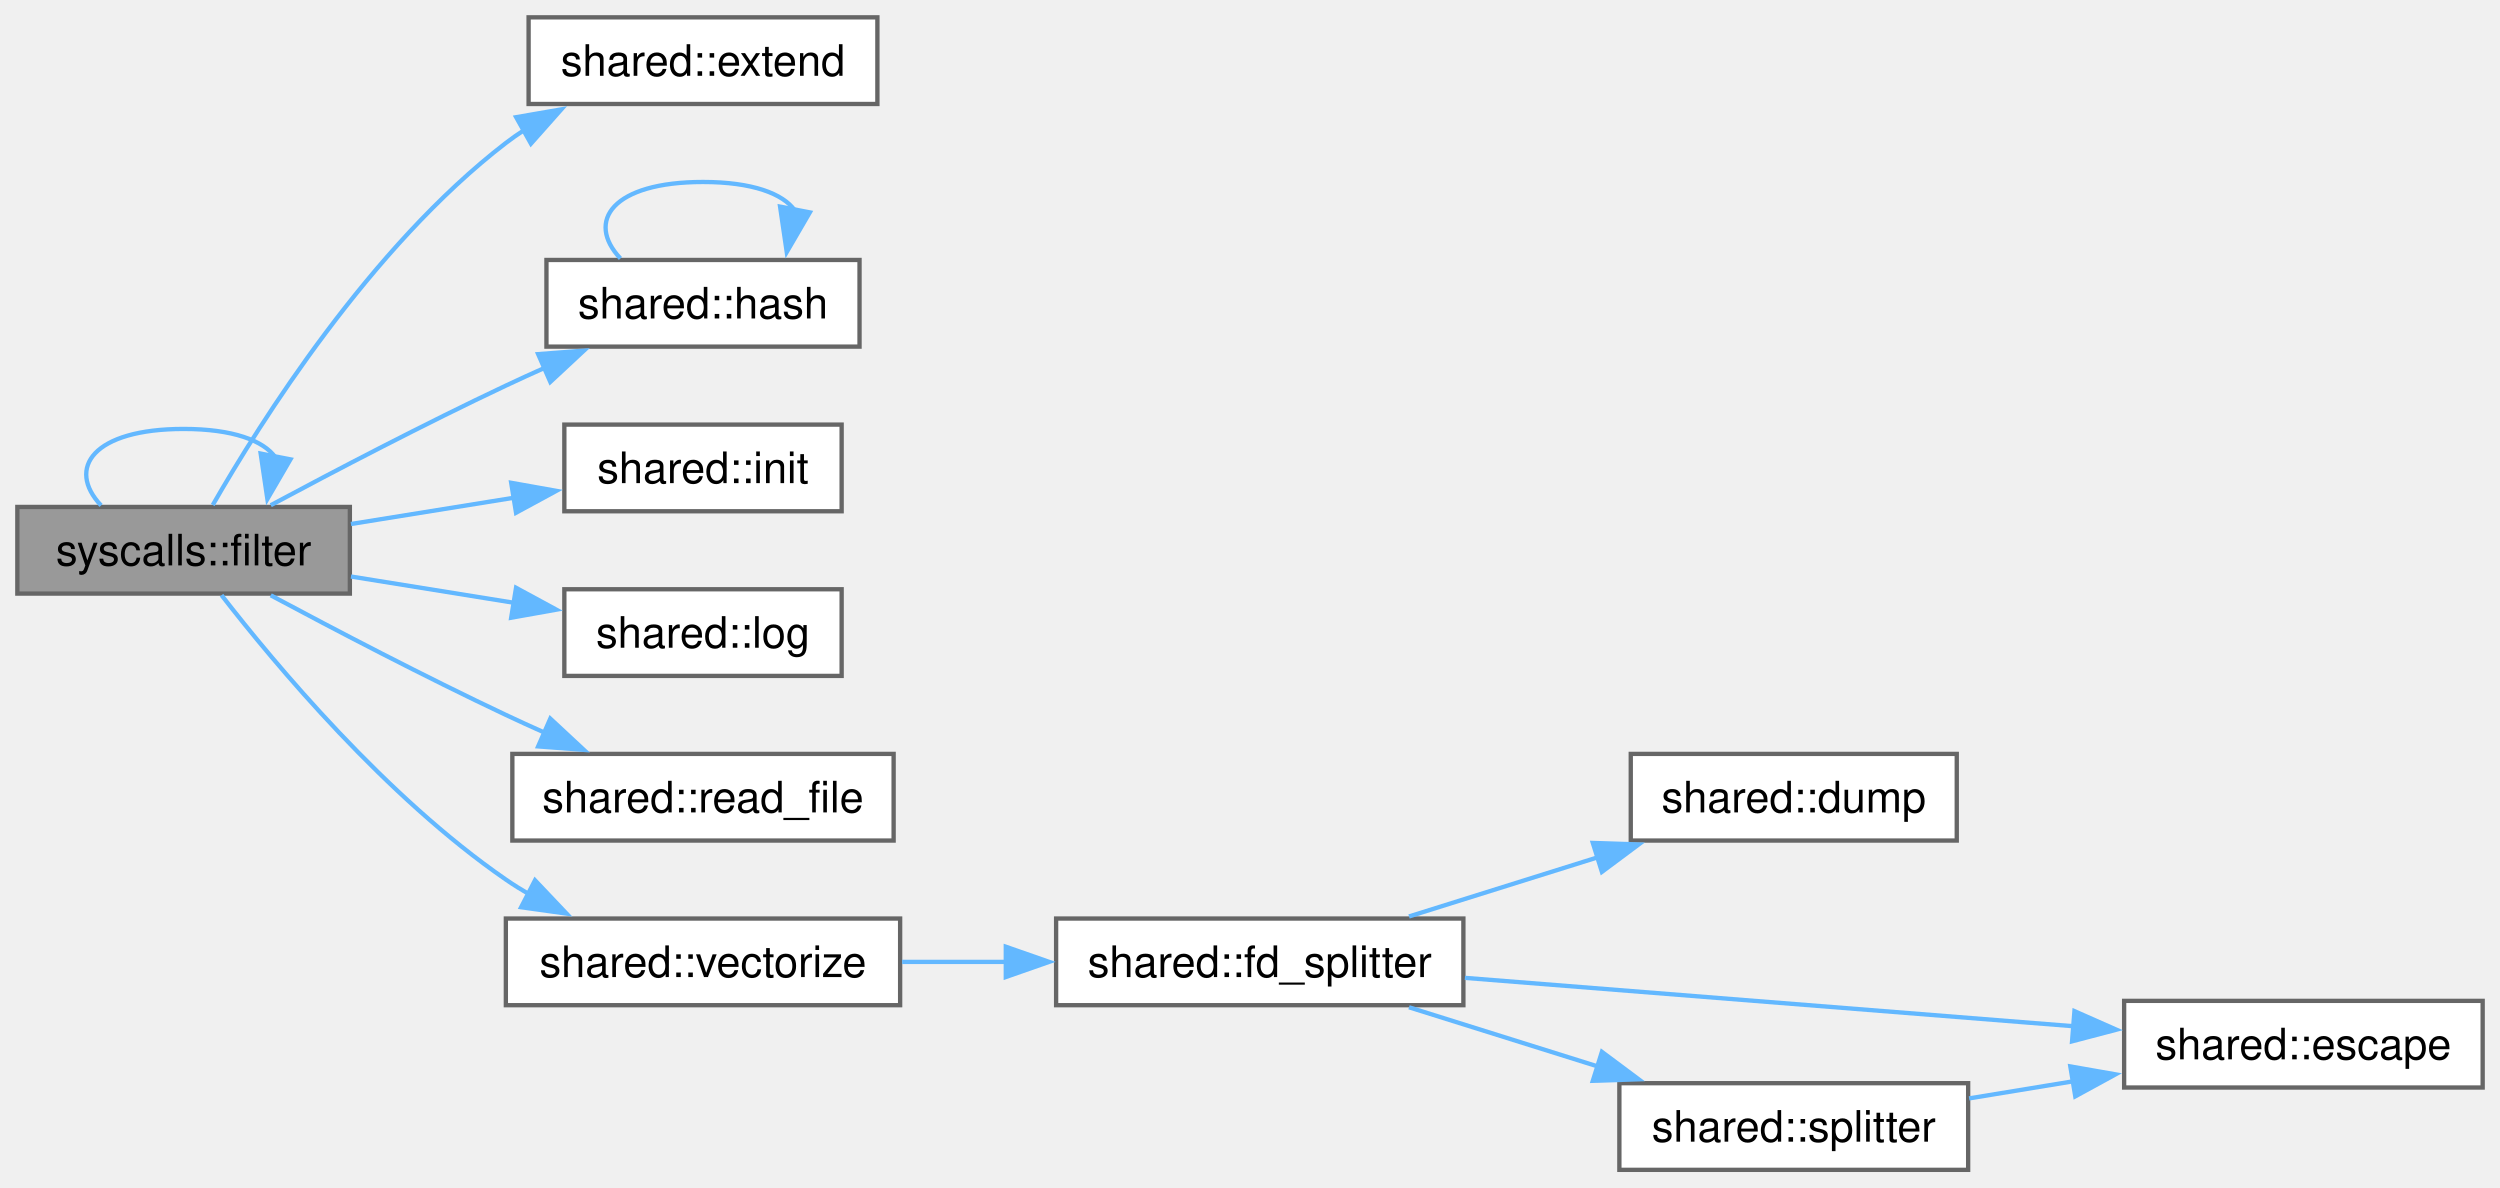
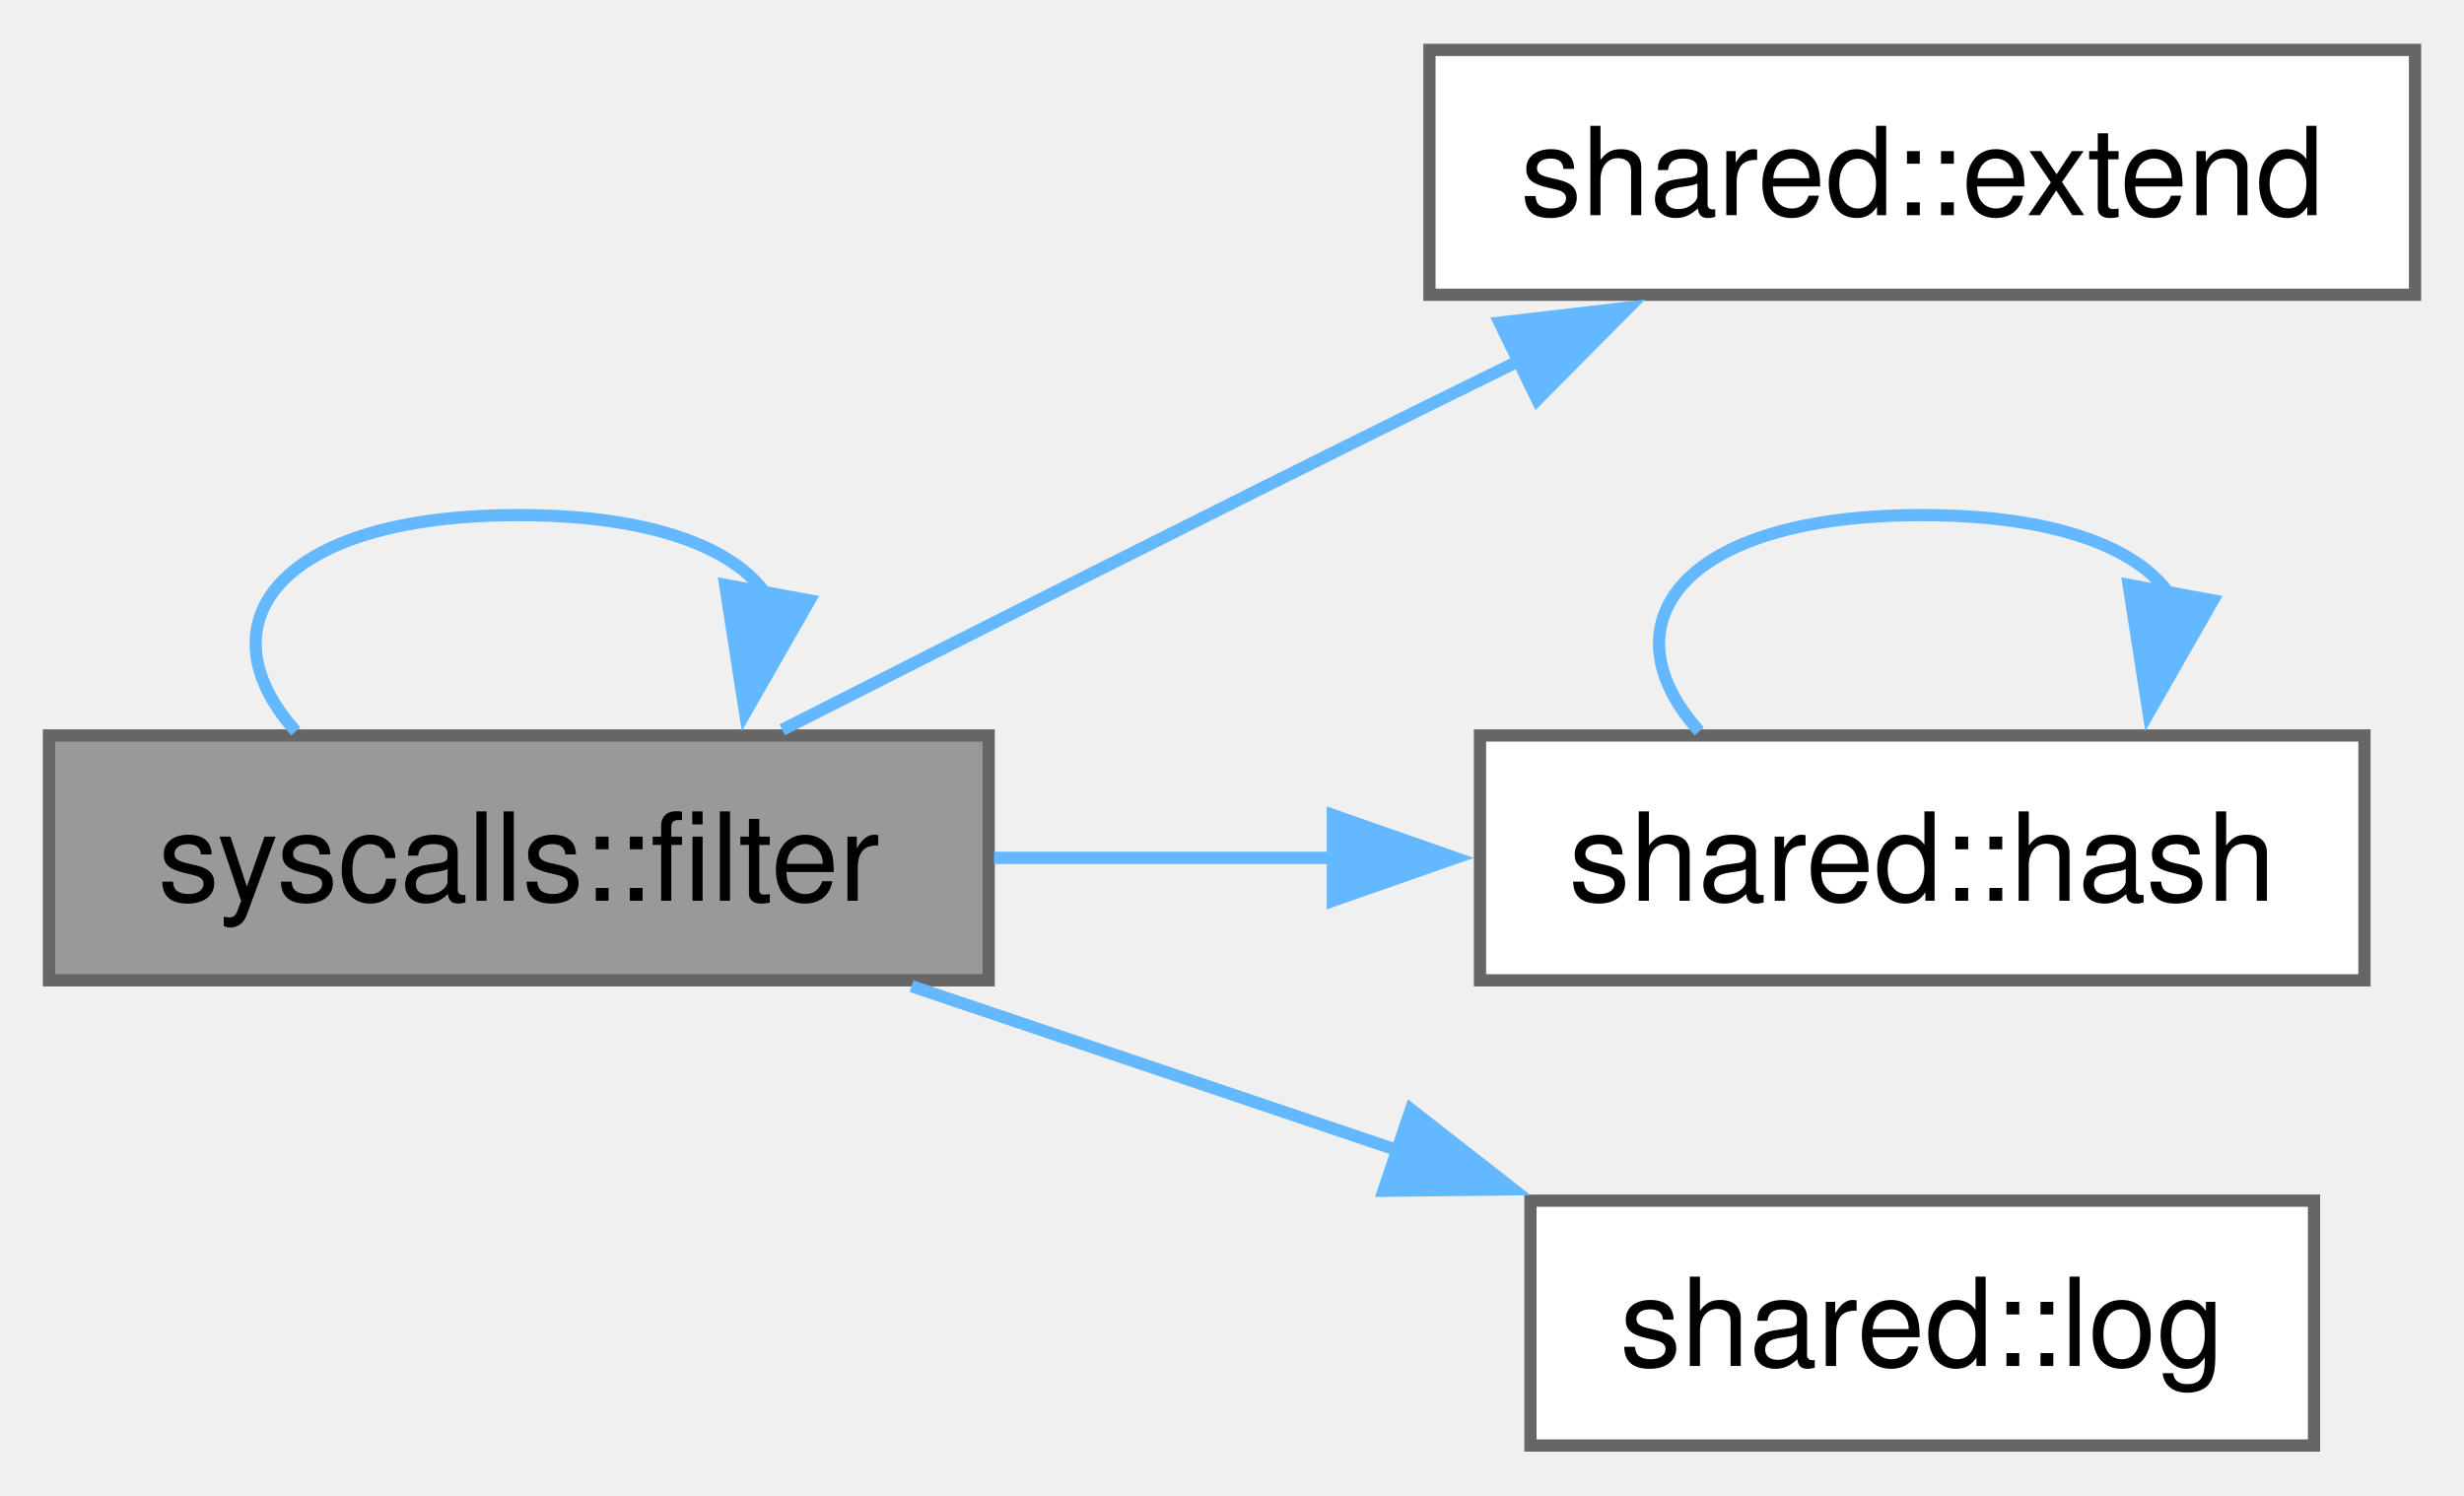
- <svg xmlns="http://www.w3.org/2000/svg" xmlns:xlink="http://www.w3.org/1999/xlink" width="577pt" height="274pt" viewBox="0.00 0.00 577.00 274.00">
-   <g id="graph0" class="graph" transform="scale(1 1) rotate(0) translate(4 270)">
+ <svg xmlns="http://www.w3.org/2000/svg" xmlns:xlink="http://www.w3.org/1999/xlink" width="201pt" height="122pt" viewBox="0.00 0.00 201.25 122.00">
+   <g id="graph0" class="graph" transform="scale(1 1) rotate(0) translate(4 118)">
    <g id="Node000001" class="node">
      <g id="a_Node000001">
        <a xlink:title="Generate a syscall filter.">
-           <polygon fill="#999999" stroke="#666666" points="76.75,-153 0,-153 0,-133 76.75,-133 76.75,-153" />
-           <text text-anchor="middle" x="38.38" y="-139.5" font-family="Helvetica,sans-Serif" font-size="10.00">syscalls::filter</text>
+           <polygon fill="#999999" stroke="#666666" points="76.75,-58 0,-58 0,-38 76.75,-38 76.75,-58" />
+           <text text-anchor="middle" x="38.38" y="-44.5" font-family="Helvetica,sans-Serif" font-size="10.00">syscalls::filter</text>
        </a>
      </g>
    </g>
    <g id="edge2_Node000001_Node000001" class="edge">
      <g id="a_edge2_Node000001_Node000001">
        <a xlink:title=" ">
-           <path fill="none" stroke="#63b8ff" d="M19.33,-153.34C11.19,-161.98 17.54,-171 38.38,-171 49.77,-171 56.83,-168.3 59.56,-164.44" />
-           <polygon fill="#63b8ff" stroke="#63b8ff" points="63.04,-163.98 57.71,-154.82 56.16,-165.31 63.04,-163.98" />
+           <path fill="none" stroke="#63b8ff" d="M20.16,-58.34C12.38,-66.98 18.45,-76 38.38,-76 49.27,-76 56.02,-73.3 58.63,-69.44" />
+           <polygon fill="#63b8ff" stroke="#63b8ff" points="62.12,-69.03 56.86,-59.83 55.23,-70.3 62.12,-69.03" />
        </a>
      </g>
    </g>
    <g id="Node000002" class="node">
      <g id="a_Node000002">
        <a xlink:href="namespaceshared.html#a1636cc0cb46e6be8f452dbc1e92a1e28" target="_top" xlink:title="Extend a container in place.">
-           <polygon fill="white" stroke="#666666" points="198.5,-266 118,-266 118,-246 198.5,-246 198.5,-266" />
-           <text text-anchor="middle" x="158.25" y="-252.5" font-family="Helvetica,sans-Serif" font-size="10.00">shared::extend</text>
+           <polygon fill="white" stroke="#666666" points="193.25,-114 112.75,-114 112.75,-94 193.25,-94 193.25,-114" />
+           <text text-anchor="middle" x="153" y="-100.5" font-family="Helvetica,sans-Serif" font-size="10.00">shared::extend</text>
        </a>
      </g>
    </g>
    <g id="edge1_Node000001_Node000002" class="edge">
      <g id="a_edge1_Node000001_Node000002">
        <a xlink:title=" ">
-           <path fill="none" stroke="#63b8ff" d="M45.1,-153.44C55.99,-172.43 81.41,-212.89 112.75,-237 114.08,-238.02 115.48,-239 116.92,-239.94" />
-           <polygon fill="#63b8ff" stroke="#63b8ff" points="115.13,-242.95 125.57,-244.76 118.54,-236.84 115.13,-242.95" />
+           <path fill="none" stroke="#63b8ff" d="M59.89,-58.46C74.58,-65.92 94.84,-76.15 112.75,-85 115.16,-86.19 117.65,-87.41 120.15,-88.64" />
+           <polygon fill="#63b8ff" stroke="#63b8ff" points="118.49,-91.72 129.01,-92.95 121.55,-85.43 118.49,-91.72" />
        </a>
      </g>
    </g>
    <g id="Node000003" class="node">
      <g id="a_Node000003">
        <a xlink:href="namespaceshared.html#a4a708359d4c8dbeeaa8b744eec56c0e5" target="_top" xlink:title="Hash a string.">
-           <polygon fill="white" stroke="#666666" points="194.38,-210 122.12,-210 122.12,-190 194.38,-190 194.38,-210" />
-           <text text-anchor="middle" x="158.25" y="-196.5" font-family="Helvetica,sans-Serif" font-size="10.00">shared::hash</text>
+           <polygon fill="white" stroke="#666666" points="189.12,-58 116.88,-58 116.88,-38 189.12,-38 189.12,-58" />
+           <text text-anchor="middle" x="153" y="-44.5" font-family="Helvetica,sans-Serif" font-size="10.00">shared::hash</text>
        </a>
      </g>
    </g>
    <g id="edge3_Node000001_Node000003" class="edge">
      <g id="a_edge3_Node000001_Node000003">
        <a xlink:title=" ">
-           <path fill="none" stroke="#63b8ff" d="M58.49,-153.4C73.19,-161.27 94.07,-172.19 112.75,-181 115.67,-182.38 118.72,-183.77 121.79,-185.14" />
-           <polygon fill="#63b8ff" stroke="#63b8ff" points="120.2,-188.27 130.77,-189.07 123.01,-181.85 120.2,-188.27" />
+           <path fill="none" stroke="#63b8ff" d="M77.19,-48C86.09,-48 95.68,-48 104.92,-48" />
+           <polygon fill="#63b8ff" stroke="#63b8ff" points="104.86,-51.5 114.86,-48 104.86,-44.5 104.86,-51.5" />
        </a>
      </g>
    </g>
    <g id="Node000004" class="node">
      <g id="a_Node000004">
-         <a xlink:href="namespaceshared.html#a48902b7bb96ff218057c3b363b43ea8a" target="_top" xlink:title="Compose a return value from an accumulator function.">
-           <polygon fill="white" stroke="#666666" points="190.25,-172 126.25,-172 126.25,-152 190.25,-152 190.25,-172" />
-           <text text-anchor="middle" x="158.25" y="-158.5" font-family="Helvetica,sans-Serif" font-size="10.00">shared::init</text>
+         <a xlink:href="namespaceshared.html#a99724c73af55fa92ae29fee700152917" target="_top" xlink:title="Log output to console, if verbose.">
+           <polygon fill="white" stroke="#666666" points="185,-20 121,-20 121,0 185,0 185,-20" />
+           <text text-anchor="middle" x="153" y="-6.5" font-family="Helvetica,sans-Serif" font-size="10.00">shared::log</text>
        </a>
      </g>
    </g>
    <g id="edge5_Node000001_Node000004" class="edge">
      <g id="a_edge5_Node000001_Node000004">
        <a xlink:title=" ">
-           <path fill="none" stroke="#63b8ff" d="M77,-149.06C89.07,-151.01 102.52,-153.18 114.9,-155.17" />
-           <polygon fill="#63b8ff" stroke="#63b8ff" points="113.98,-158.57 124.41,-156.71 115.1,-151.66 113.98,-158.57" />
-         </a>
-       </g>
-     </g>
-     <g id="Node000005" class="node">
-       <g id="a_Node000005">
-         <a xlink:href="namespaceshared.html#a99724c73af55fa92ae29fee700152917" target="_top" xlink:title="Log output to console, if verbose.">
-           <polygon fill="white" stroke="#666666" points="190.25,-134 126.25,-134 126.25,-114 190.25,-114 190.25,-134" />
-           <text text-anchor="middle" x="158.25" y="-120.5" font-family="Helvetica,sans-Serif" font-size="10.00">shared::log</text>
-         </a>
-       </g>
-     </g>
-     <g id="edge6_Node000001_Node000005" class="edge">
-       <g id="a_edge6_Node000001_Node000005">
-         <a xlink:title=" ">
-           <path fill="none" stroke="#63b8ff" d="M77,-136.94C89.07,-134.99 102.52,-132.82 114.9,-130.83" />
-           <polygon fill="#63b8ff" stroke="#63b8ff" points="115.1,-134.34 124.41,-129.29 113.98,-127.43 115.1,-134.34" />
-         </a>
-       </g>
-     </g>
-     <g id="Node000006" class="node">
-       <g id="a_Node000006">
-         <a xlink:href="namespaceshared.html#afac154f1bef460ef6f24705f6c033f37" target="_top" xlink:title="Read a file.">
-           <polygon fill="white" stroke="#666666" points="202.25,-96 114.25,-96 114.25,-76 202.25,-76 202.25,-96" />
-           <text text-anchor="middle" x="158.25" y="-82.5" font-family="Helvetica,sans-Serif" font-size="10.00">shared::read_file</text>
-         </a>
-       </g>
-     </g>
-     <g id="edge7_Node000001_Node000006" class="edge">
-       <g id="a_edge7_Node000001_Node000006">
-         <a xlink:title=" ">
-           <path fill="none" stroke="#63b8ff" d="M58.49,-132.6C73.19,-124.73 94.07,-113.81 112.75,-105 115.67,-103.62 118.72,-102.23 121.79,-100.86" />
-           <polygon fill="#63b8ff" stroke="#63b8ff" points="123.01,-104.15 130.77,-96.93 120.2,-97.73 123.01,-104.15" />
-         </a>
-       </g>
-     </g>
-     <g id="Node000007" class="node">
-       <g id="a_Node000007">
-         <a xlink:href="namespaceshared.html#ae5d42a7f6819f149991304227a611c78" target="_top" xlink:title="A Blocking Parser that splits the output into a vector.">
-           <polygon fill="white" stroke="#666666" points="203.75,-58 112.75,-58 112.75,-38 203.75,-38 203.75,-58" />
-           <text text-anchor="middle" x="158.25" y="-44.5" font-family="Helvetica,sans-Serif" font-size="10.00">shared::vectorize</text>
-         </a>
-       </g>
-     </g>
-     <g id="edge8_Node000001_Node000007" class="edge">
-       <g id="a_edge8_Node000001_Node000007">
-         <a xlink:title=" ">
-           <path fill="none" stroke="#63b8ff" d="M47.13,-132.63C59.49,-116.7 85.11,-86.04 112.75,-67 114.51,-65.78 116.37,-64.62 118.28,-63.52" />
-           <polygon fill="#63b8ff" stroke="#63b8ff" points="119.48,-66.83 126.77,-59.14 116.27,-60.61 119.48,-66.83" />
+           <path fill="none" stroke="#63b8ff" d="M70.45,-37.52C82.76,-33.36 97.1,-28.52 110.29,-24.07" />
+           <polygon fill="#63b8ff" stroke="#63b8ff" points="111.24,-27.45 119.59,-20.93 109,-20.81 111.24,-27.45" />
        </a>
      </g>
    </g>
    <g id="edge4_Node000003_Node000003" class="edge">
      <g id="a_edge4_Node000003_Node000003">
        <a xlink:title=" ">
-           <path fill="none" stroke="#63b8ff" d="M139.2,-210.34C131.06,-218.98 137.41,-228 158.25,-228 169.65,-228 176.71,-225.3 179.44,-221.44" />
-           <polygon fill="#63b8ff" stroke="#63b8ff" points="182.91,-220.98 177.58,-211.82 176.04,-222.31 182.91,-220.98" />
-         </a>
-       </g>
-     </g>
-     <g id="Node000008" class="node">
-       <g id="a_Node000008">
-         <a xlink:href="namespaceshared.html#a9ed709af90ab0108e5c3a8afdd3e7042" target="_top" xlink:title="Split the contents of an FD.">
-           <polygon fill="white" stroke="#666666" points="333.75,-58 239.75,-58 239.75,-38 333.75,-38 333.75,-58" />
-           <text text-anchor="middle" x="286.75" y="-44.5" font-family="Helvetica,sans-Serif" font-size="10.00">shared::fd_splitter</text>
-         </a>
-       </g>
-     </g>
-     <g id="edge9_Node000007_Node000008" class="edge">
-       <g id="a_edge9_Node000007_Node000008">
-         <a xlink:title=" ">
-           <path fill="none" stroke="#63b8ff" d="M204.21,-48C212.02,-48 220.25,-48 228.35,-48" />
-           <polygon fill="#63b8ff" stroke="#63b8ff" points="228.14,-51.5 238.14,-48 228.14,-44.5 228.14,-51.5" />
-         </a>
-       </g>
-     </g>
-     <g id="Node000009" class="node">
-       <g id="a_Node000009">
-         <a xlink:href="namespaceshared.html#a80f3b59804700742a5a0c6ea15bf24f9" target="_top" xlink:title="A Blocking Parser that returns the output in a single string.">
-           <polygon fill="white" stroke="#666666" points="447.62,-96 372.38,-96 372.38,-76 447.62,-76 447.62,-96" />
-           <text text-anchor="middle" x="410" y="-82.5" font-family="Helvetica,sans-Serif" font-size="10.00">shared::dump</text>
-         </a>
-       </g>
-     </g>
-     <g id="edge10_Node000008_Node000009" class="edge">
-       <g id="a_edge10_Node000008_Node000009">
-         <a xlink:title=" ">
-           <path fill="none" stroke="#63b8ff" d="M321.2,-58.48C334.72,-62.72 350.51,-67.67 364.94,-72.19" />
-           <polygon fill="#63b8ff" stroke="#63b8ff" points="363.62,-75.45 374.21,-75.1 365.72,-68.77 363.62,-75.45" />
-         </a>
-       </g>
-     </g>
-     <g id="Node000010" class="node">
-       <g id="a_Node000010">
-         <a xlink:href="namespaceshared.html#a6282d0d8d2ab3f70038d7428729c15ca" target="_top" xlink:title="Escape a string.">
-           <polygon fill="white" stroke="#666666" points="569,-39 486.25,-39 486.25,-19 569,-19 569,-39" />
-           <text text-anchor="middle" x="527.62" y="-25.5" font-family="Helvetica,sans-Serif" font-size="10.00">shared::escape</text>
-         </a>
-       </g>
-     </g>
-     <g id="edge11_Node000008_Node000010" class="edge">
-       <g id="a_edge11_Node000008_Node000010">
-         <a xlink:title=" ">
-           <path fill="none" stroke="#63b8ff" d="M334.09,-44.31C374.4,-41.11 432.75,-36.47 474.63,-33.14" />
-           <polygon fill="#63b8ff" stroke="#63b8ff" points="474.78,-36.63 484.47,-32.35 474.23,-29.66 474.78,-36.63" />
-         </a>
-       </g>
-     </g>
-     <g id="Node000011" class="node">
-       <g id="a_Node000011">
-         <a xlink:href="namespaceshared.html#a690cc836408825d804377522d9d99a07" target="_top" xlink:title="Split a string.">
-           <polygon fill="white" stroke="#666666" points="450.25,-20 369.75,-20 369.75,0 450.25,0 450.25,-20" />
-           <text text-anchor="middle" x="410" y="-6.5" font-family="Helvetica,sans-Serif" font-size="10.00">shared::splitter</text>
-         </a>
-       </g>
-     </g>
-     <g id="edge12_Node000008_Node000011" class="edge">
-       <g id="a_edge12_Node000008_Node000011">
-         <a xlink:title=" ">
-           <path fill="none" stroke="#63b8ff" d="M321.2,-37.52C334.72,-33.28 350.51,-28.33 364.94,-23.81" />
-           <polygon fill="#63b8ff" stroke="#63b8ff" points="365.72,-27.23 374.21,-20.9 363.62,-20.55 365.72,-27.23" />
-         </a>
-       </g>
-     </g>
-     <g id="edge13_Node000011_Node000010" class="edge">
-       <g id="a_edge13_Node000011_Node000010">
-         <a xlink:title=" ">
-           <path fill="none" stroke="#63b8ff" d="M450.47,-16.49C458.21,-17.76 466.43,-19.11 474.51,-20.44" />
-           <polygon fill="#63b8ff" stroke="#63b8ff" points="473.83,-23.87 484.27,-22.04 474.97,-16.96 473.83,-23.87" />
+           <path fill="none" stroke="#63b8ff" d="M134.79,-58.34C127,-66.98 133.07,-76 153,-76 163.9,-76 170.65,-73.3 173.26,-69.44" />
+           <polygon fill="#63b8ff" stroke="#63b8ff" points="176.74,-69.03 171.49,-59.83 169.86,-70.3 176.74,-69.03" />
        </a>
      </g>
    </g>
  </g>
</svg>
